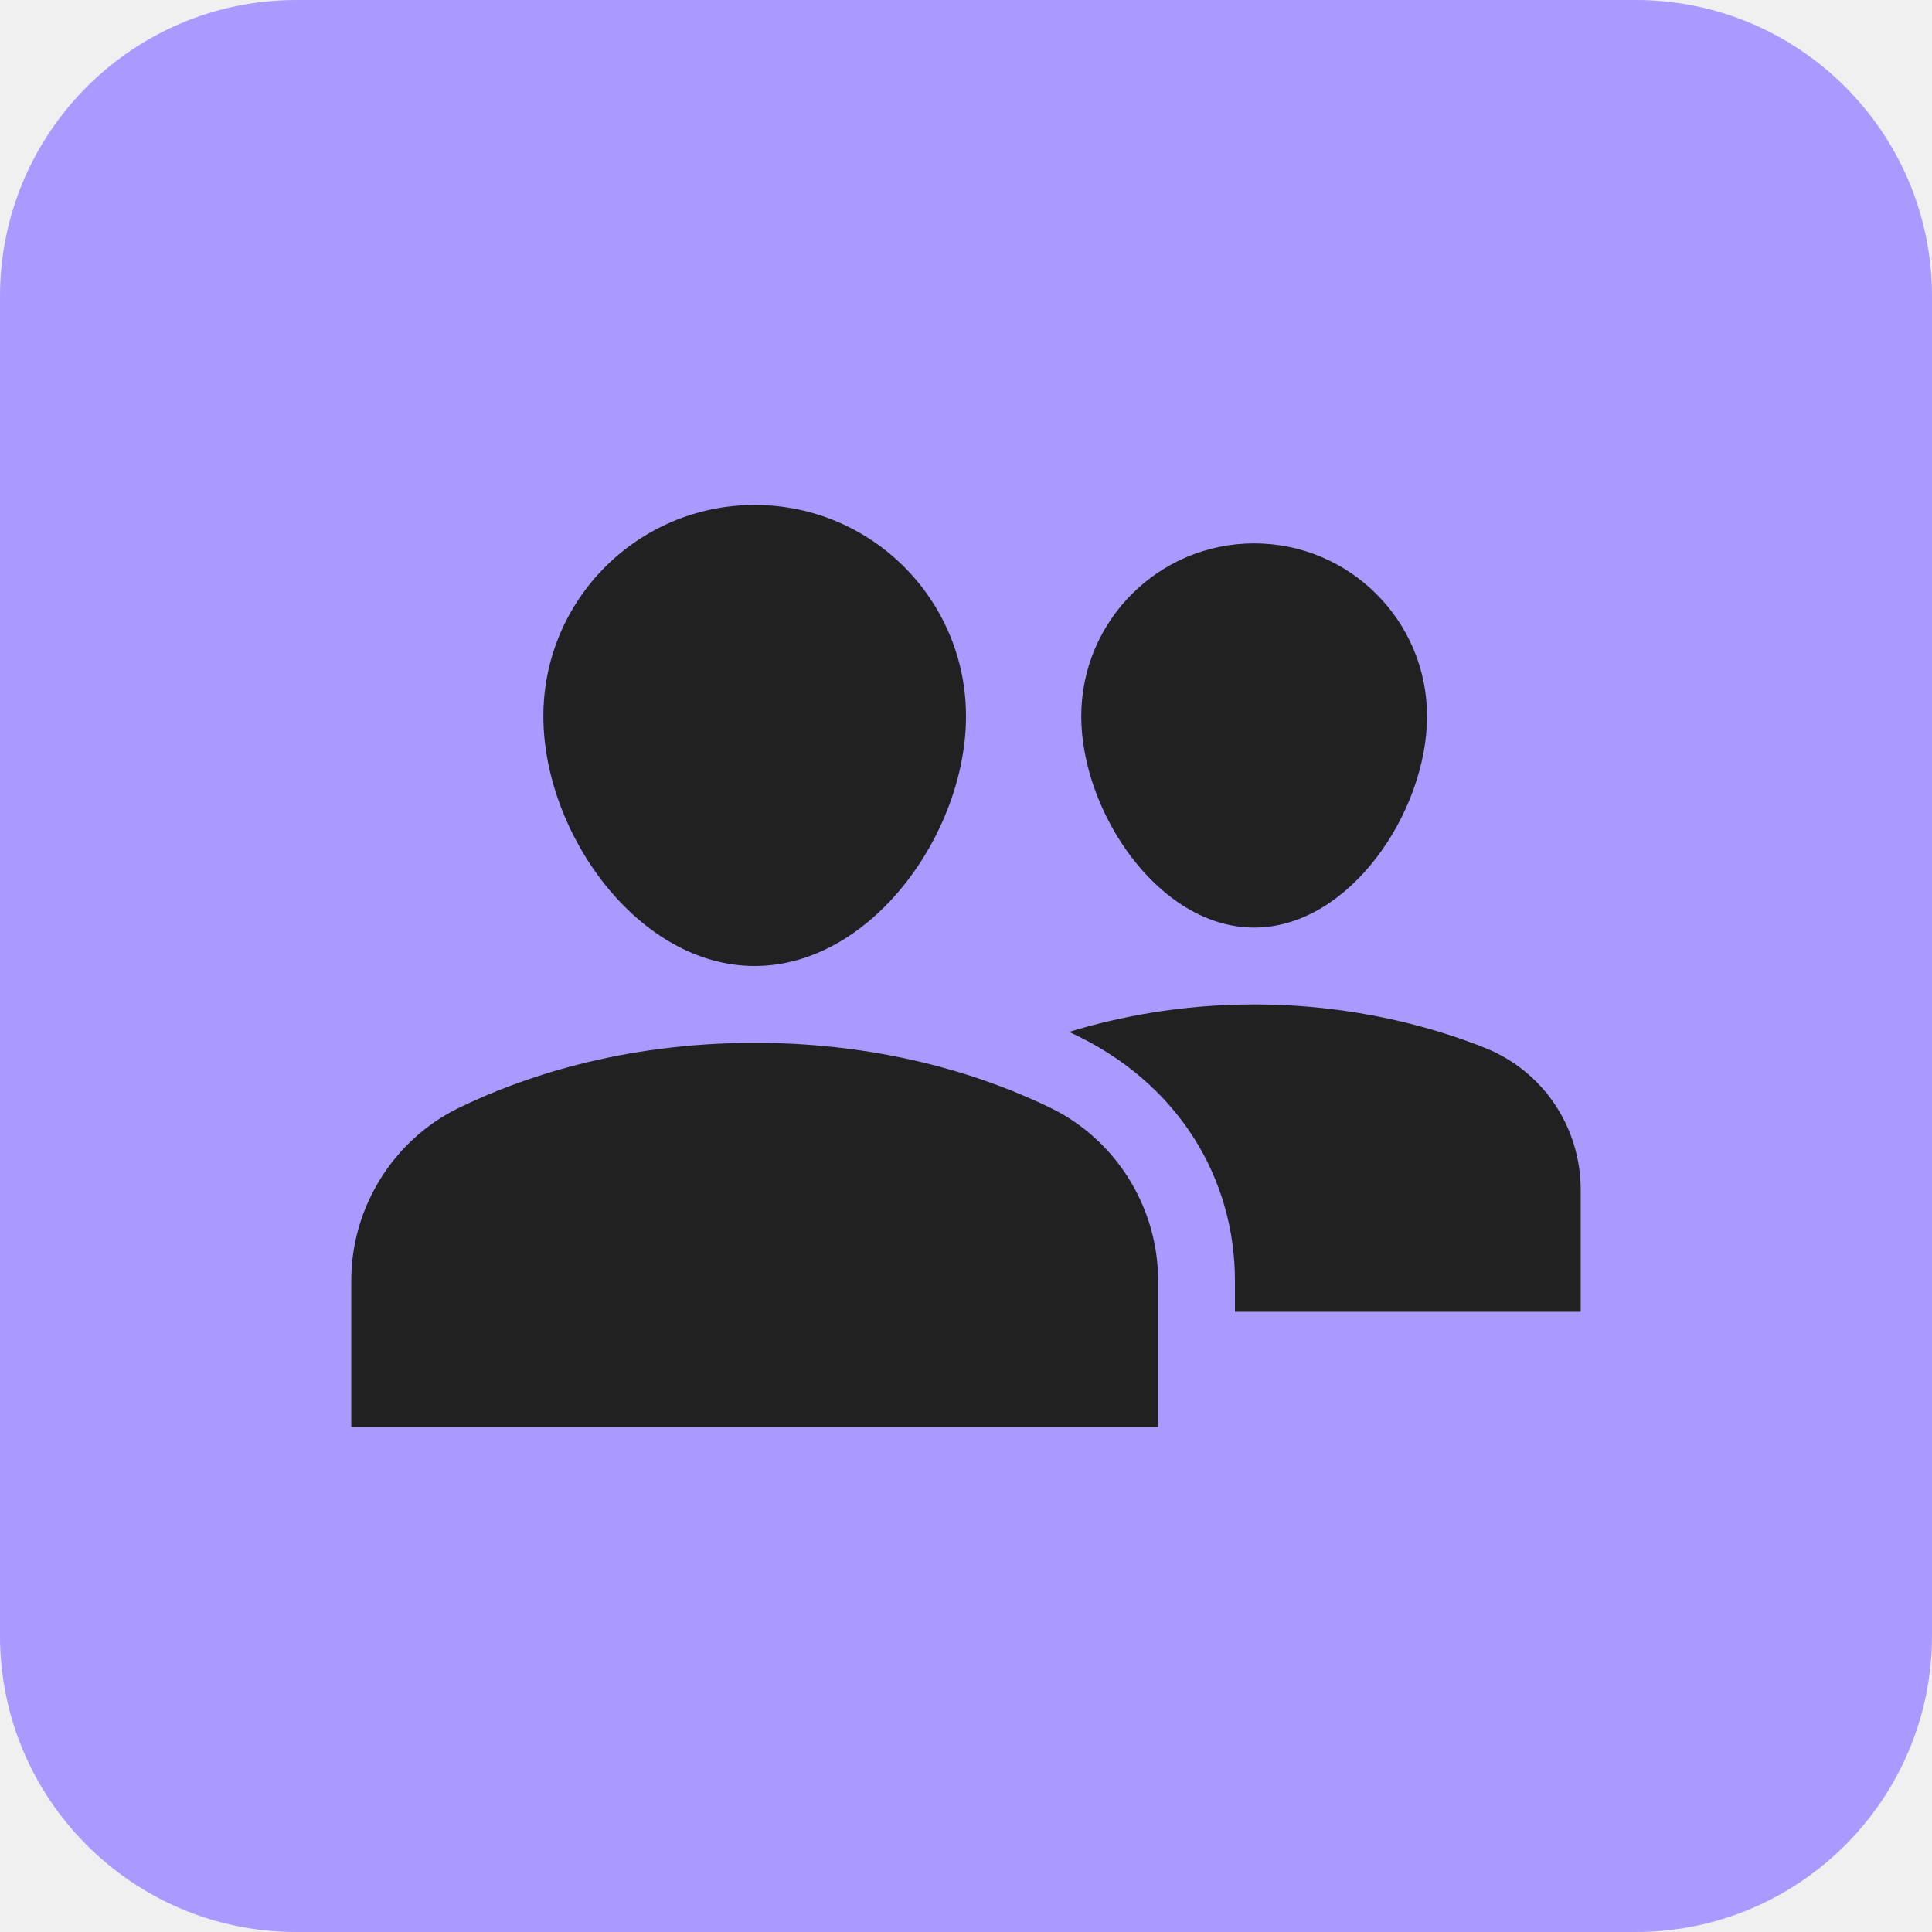
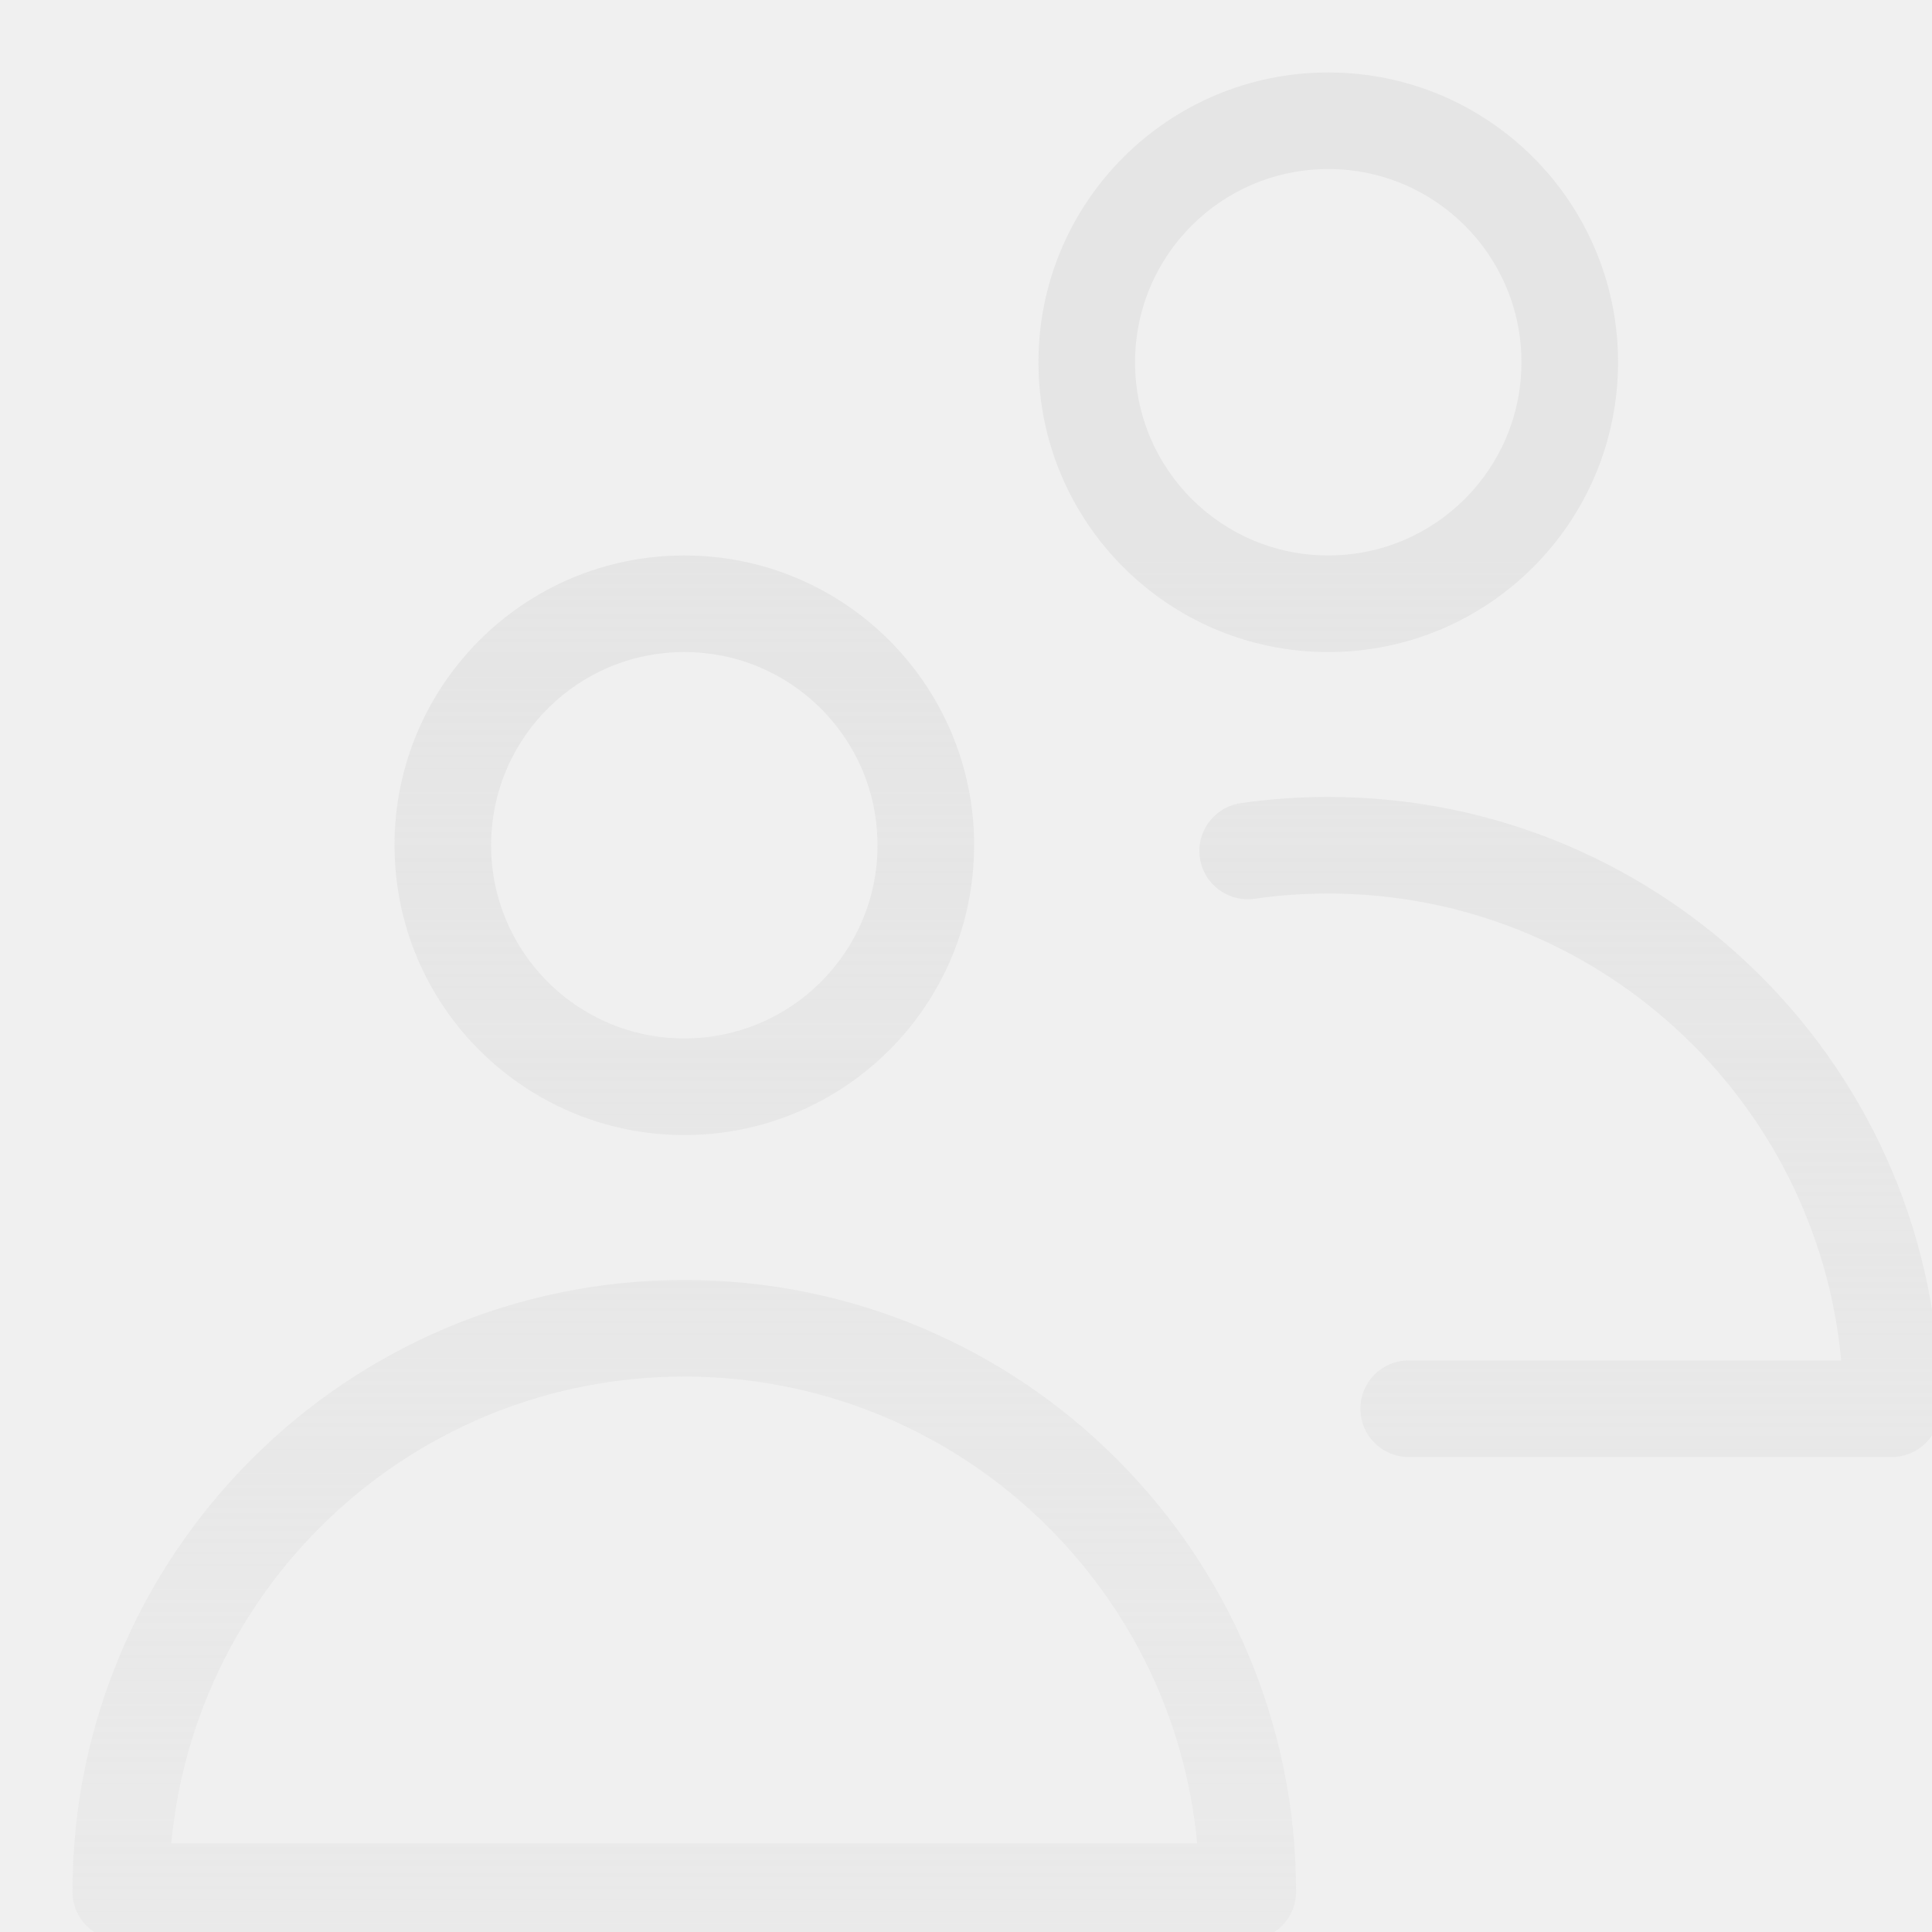
- <svg xmlns="http://www.w3.org/2000/svg" width="44" height="44" viewBox="0 0 44 44" fill="none">
-   <rect width="44" height="44" rx="6.75" fill="#AA99FF" />
-   <path d="M24.625 16.312C24.625 18.487 26.388 21.125 28.562 21.125C30.737 21.125 32.5 18.487 32.5 16.312C32.5 14.138 30.737 12.375 28.562 12.375C26.388 12.375 24.625 14.138 24.625 16.312Z" fill="#212121" />
-   <path d="M22 16.312C22 18.971 19.846 22 17.188 22C14.529 22 12.375 18.971 12.375 16.312C12.375 13.654 14.529 11.5 17.188 11.5C19.846 11.5 22 13.654 22 16.312Z" fill="#212121" />
-   <path d="M33.812 23.862C32.682 23.411 30.855 22.875 28.562 22.875C26.873 22.875 25.439 23.167 24.348 23.501C26.88 24.657 28.125 26.882 28.125 29.162V29.875H36V27.108C36 25.665 35.142 24.391 33.812 23.862Z" fill="#212121" />
-   <path d="M23.929 25.233C22.541 24.557 20.244 23.75 17.188 23.75C14.131 23.75 11.834 24.557 10.446 25.233C8.96 25.957 8 27.499 8 29.162V32.5H26.375V29.162C26.375 27.499 25.415 25.957 23.929 25.233Z" fill="#212121" />
+ <svg xmlns="http://www.w3.org/2000/svg" width="20" height="20" viewBox="0 0 20 20" fill="none">
+   <g clip-path="url(#clip0_4135_55643)">
+     <path fill-rule="evenodd" clip-rule="evenodd" d="M13.75 1.75C12.645 1.75 11.75 2.645 11.75 3.75C11.75 4.855 12.645 5.75 13.75 5.75C14.855 5.75 15.75 4.855 15.75 3.75C15.75 2.645 14.855 1.75 13.75 1.75ZM10.75 3.75C10.75 2.093 12.093 0.75 13.75 0.75C15.407 0.75 16.75 2.093 16.75 3.75C16.75 5.407 15.407 6.75 13.75 6.75C12.093 6.75 10.75 5.407 10.75 3.75ZM5.084 8.75C5.084 7.645 5.979 6.75 7.084 6.75C8.189 6.75 9.084 7.645 9.084 8.75C9.084 9.855 8.189 10.75 7.084 10.75C5.979 10.75 5.084 9.855 5.084 8.75ZM7.084 5.75C5.427 5.75 4.084 7.093 4.084 8.75C4.084 10.407 5.427 11.75 7.084 11.75C8.741 11.75 10.084 10.407 10.084 8.75C10.084 7.093 8.741 5.75 7.084 5.75ZM7.083 13.25C3.586 13.25 0.75 16.085 0.75 19.583C0.75 19.86 0.974 20.083 1.25 20.083H12.917C13.193 20.083 13.417 19.86 13.417 19.583C13.417 16.085 10.581 13.25 7.083 13.25ZM7.083 14.25C9.86 14.25 12.142 16.372 12.393 19.083H1.773C2.025 16.372 4.306 14.25 7.083 14.25ZM13.749 8.25C13.442 8.25 13.141 8.272 12.845 8.314C12.572 8.354 12.382 8.607 12.421 8.88C12.46 9.154 12.714 9.343 12.987 9.304C13.236 9.268 13.49 9.25 13.749 9.25C16.526 9.25 18.808 11.372 19.06 14.083H14.583C14.306 14.083 14.083 14.307 14.083 14.583C14.083 14.86 14.306 15.083 14.583 15.083H19.583C19.859 15.083 20.083 14.86 20.083 14.583C20.083 11.085 17.247 8.25 13.749 8.25Z" fill="url(#paint0_linear_4135_55643)" />
+   </g>
+   <defs>
+     <linearGradient id="paint0_linear_4135_55643" x1="10.456" y1="-1.888" x2="10.456" y2="24.023" gradientUnits="userSpaceOnUse">
+       <stop offset="0.295" stop-color="#E5E5E5" />
+       <stop offset="1" stop-color="#E5E5E5" stop-opacity="0.4" />
+     </linearGradient>
+     <clipPath id="clip0_4135_55643">
+       <rect width="20" height="20" fill="white" />
+     </clipPath>
+   </defs>
</svg>
